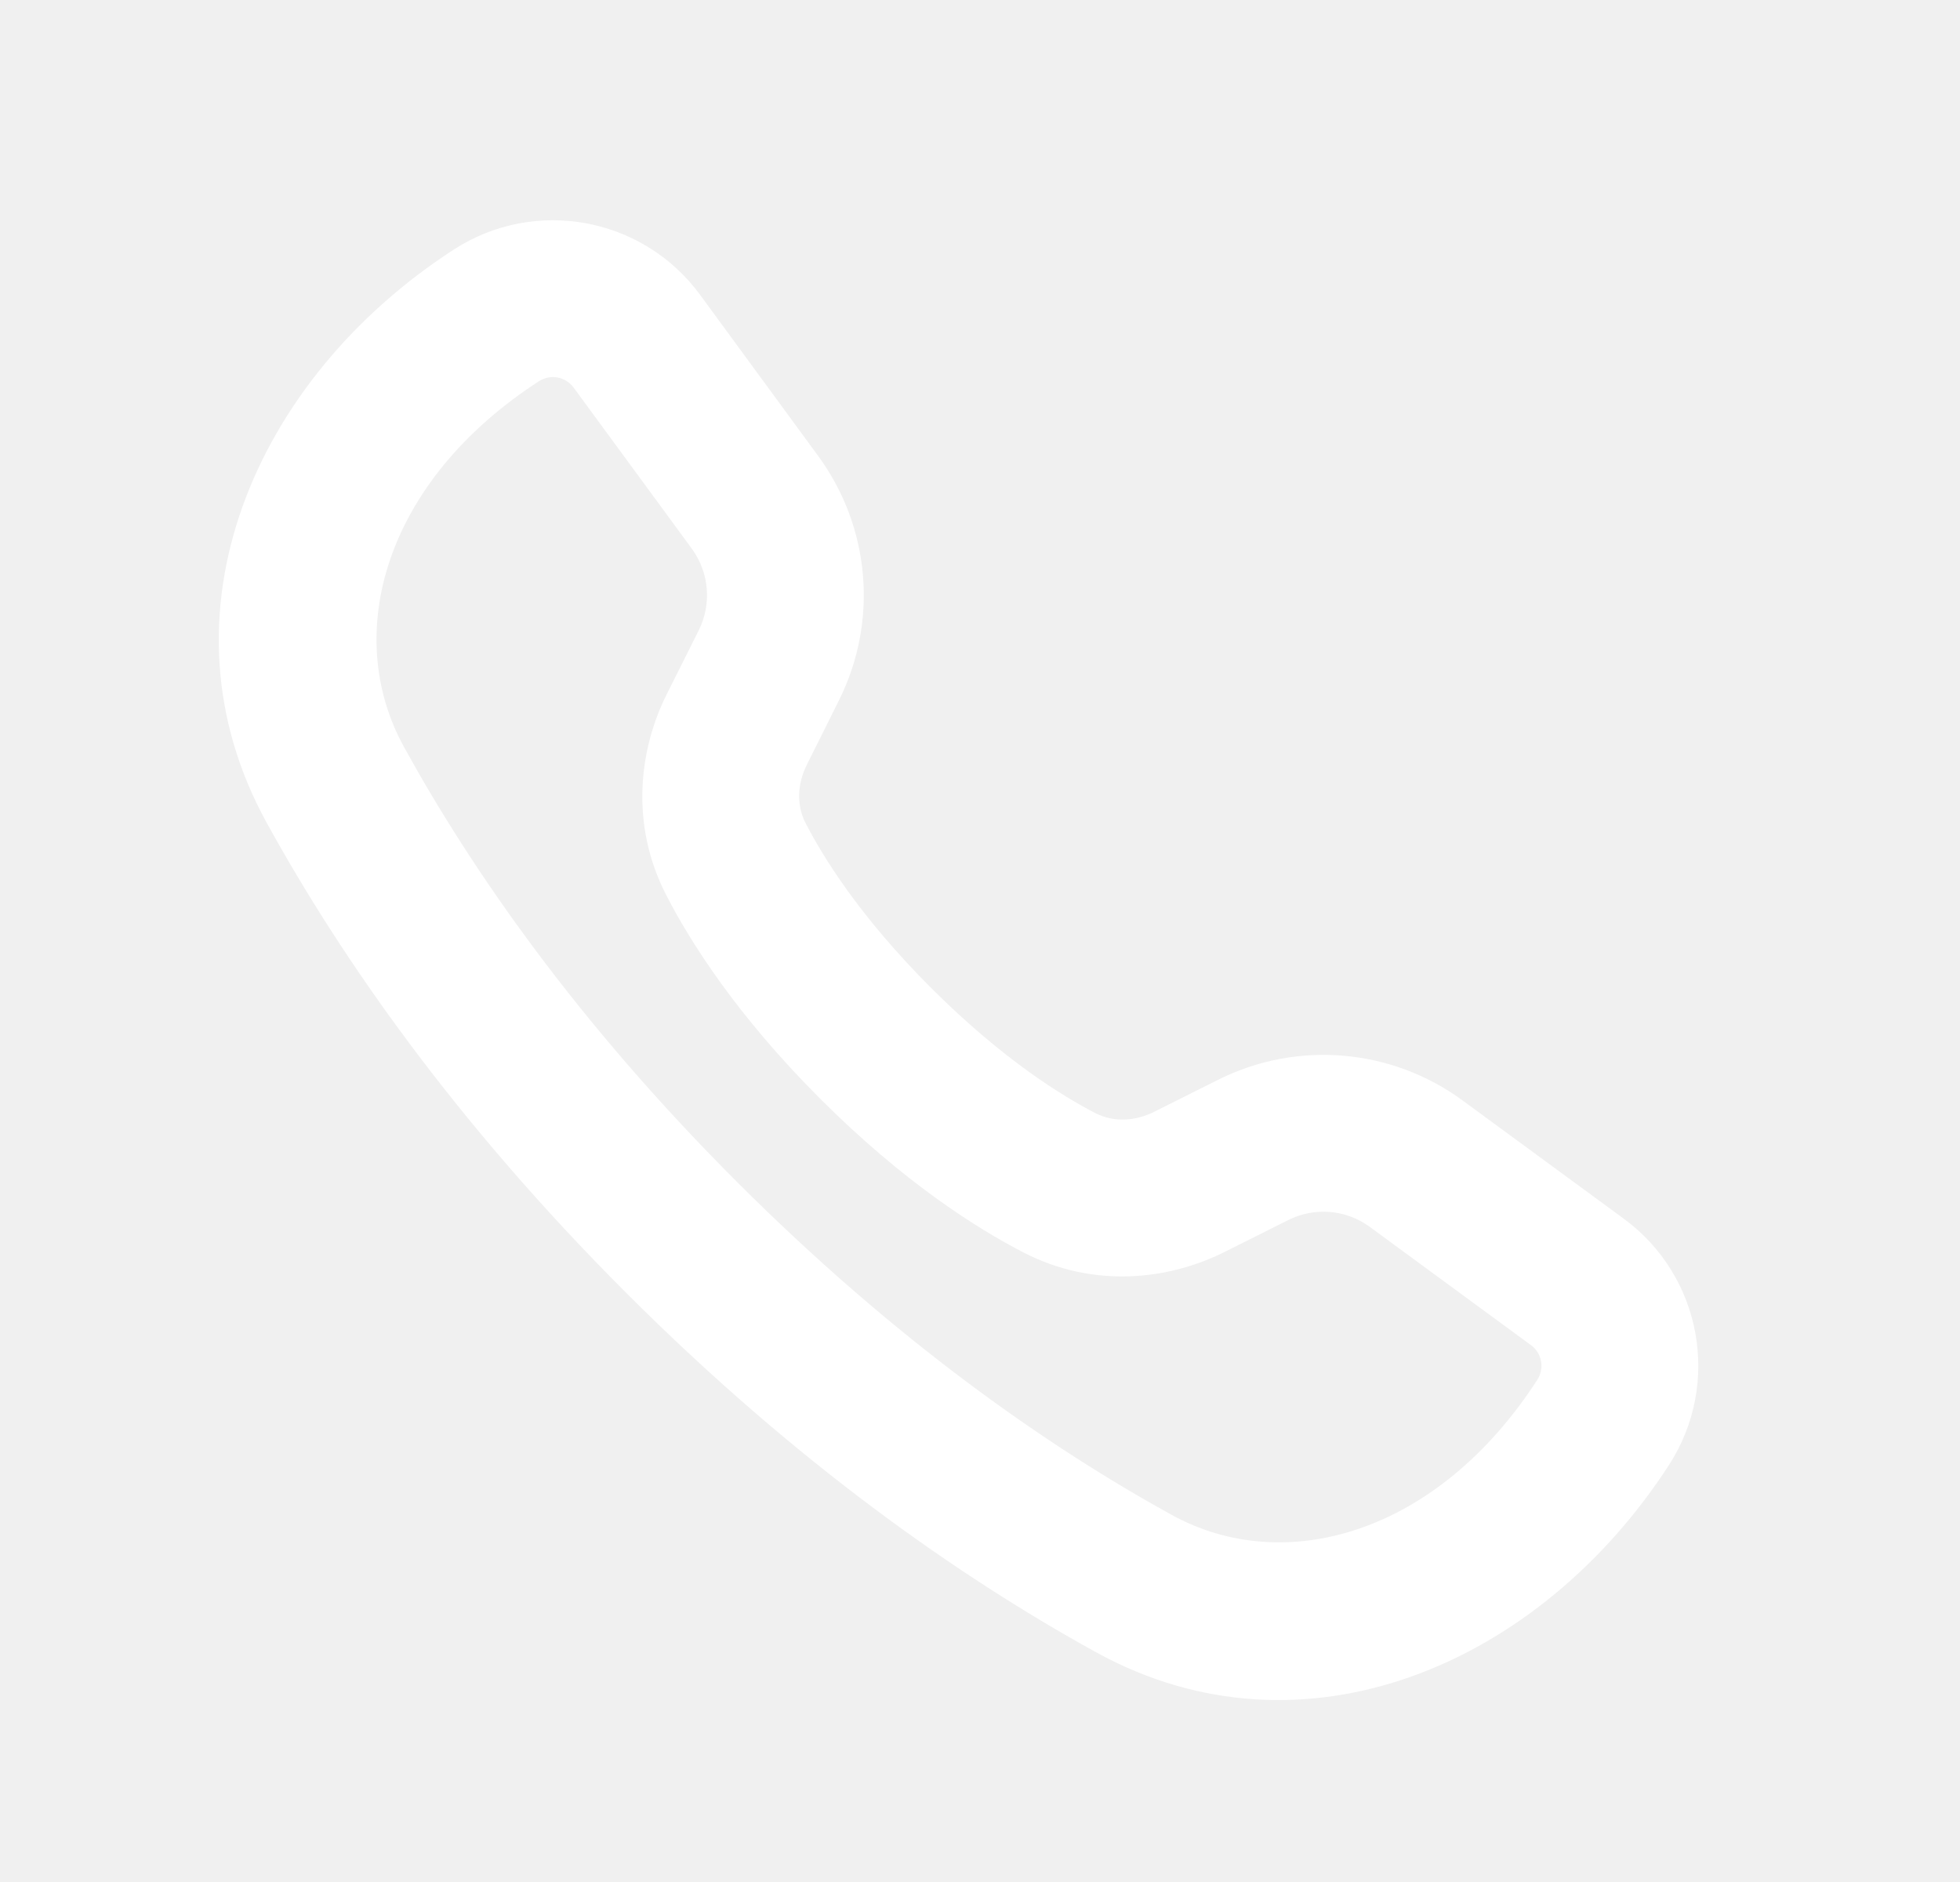
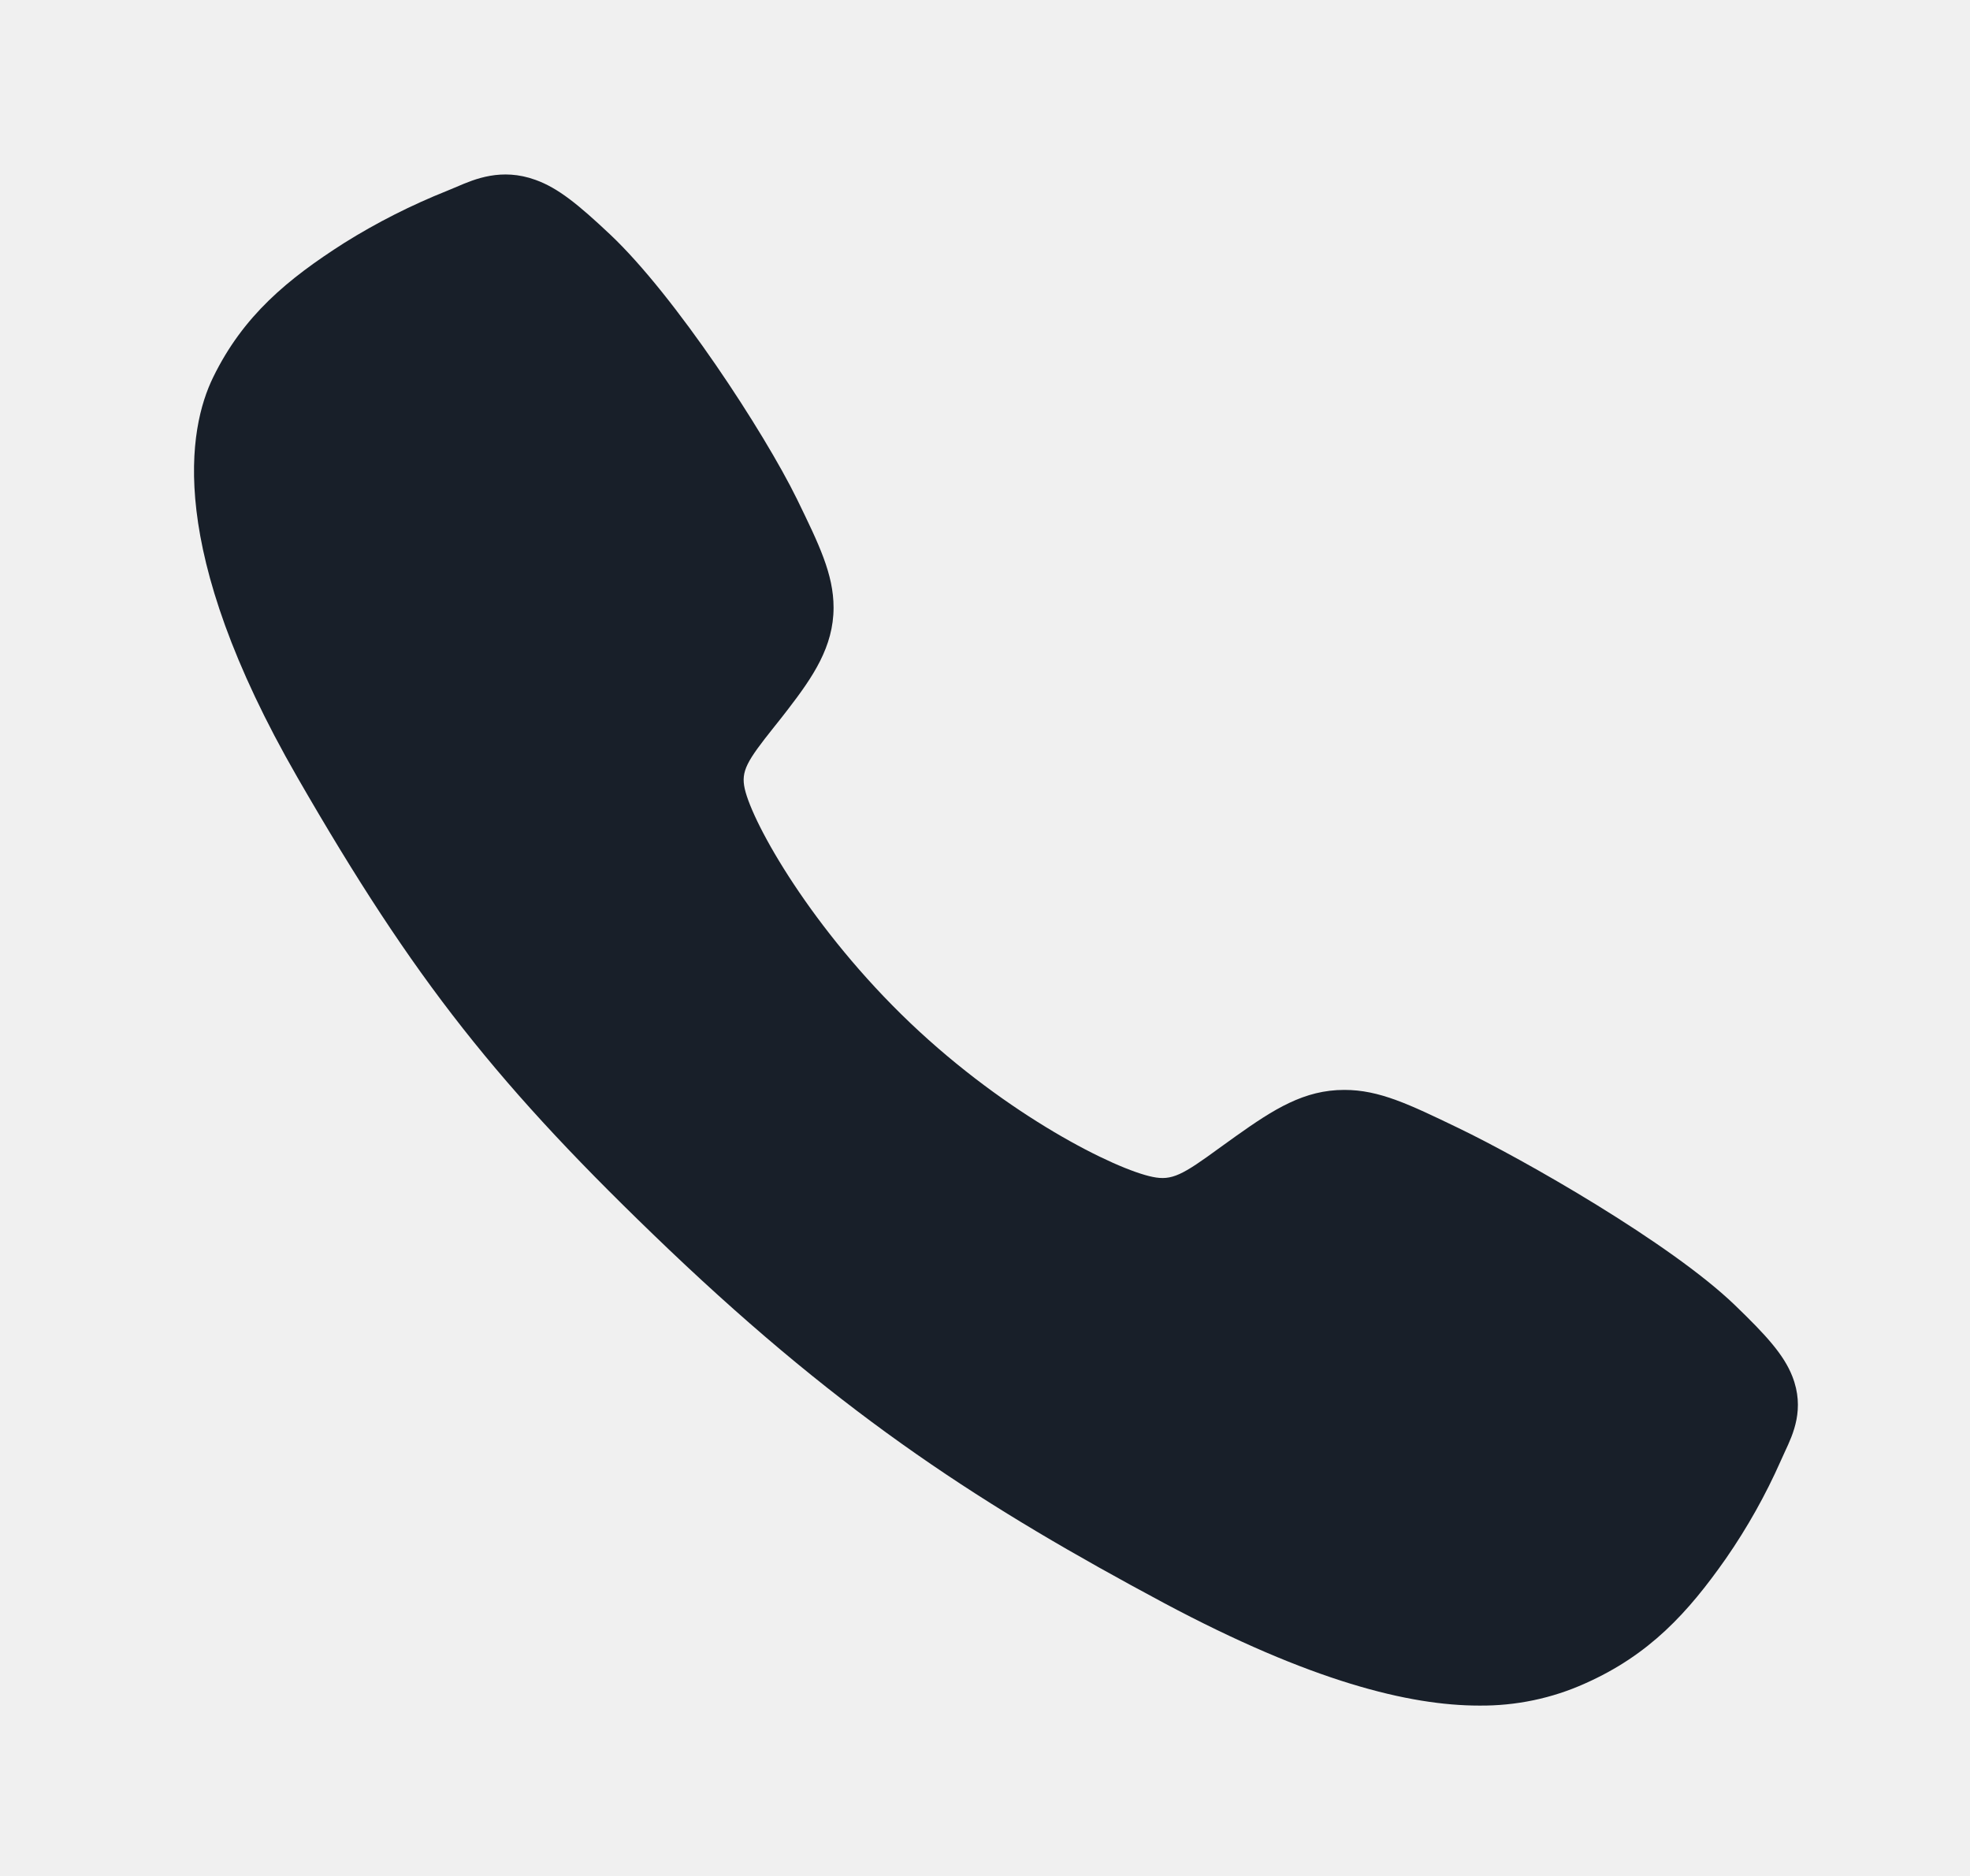
- <svg xmlns="http://www.w3.org/2000/svg" width="25" height="24" viewBox="0 0 25 24" fill="none">
-   <g id="Icon- Outline">
-     <path id="Rectangle 159 (Stroke)" fill-rule="evenodd" clip-rule="evenodd" d="M8.825 6.998L7.317 4.943C7.214 4.803 7.021 4.767 6.875 4.861C4.903 6.138 4.361 8.087 5.152 9.524C6.017 11.096 7.352 13.024 9.399 15.071C11.447 17.118 13.374 18.453 14.946 19.319C16.383 20.11 18.333 19.568 19.609 17.595C19.703 17.45 19.668 17.256 19.528 17.154L17.472 15.646C17.17 15.424 16.769 15.39 16.433 15.558L15.614 15.968C14.917 16.316 13.962 16.439 13.057 15.973C12.453 15.662 11.521 15.071 10.46 14.01C9.4 12.95 8.808 12.018 8.497 11.413C8.032 10.509 8.154 9.553 8.503 8.856L8.913 8.037C9.08 7.702 9.046 7.301 8.825 6.998ZM5.789 3.182C3.248 4.826 1.94 7.838 3.4 10.489C4.352 12.219 5.799 14.299 7.985 16.485C10.171 18.671 12.252 20.118 13.982 21.071C16.632 22.53 19.645 21.222 21.288 18.682C21.958 17.647 21.705 16.27 20.711 15.541L18.655 14.033C17.748 13.368 16.545 13.266 15.539 13.769L14.72 14.179C14.482 14.297 14.208 14.316 13.972 14.195C13.543 13.974 12.781 13.503 11.874 12.596C10.967 11.689 10.497 10.928 10.276 10.498C10.154 10.262 10.173 9.988 10.292 9.751L10.701 8.931C11.204 7.925 11.102 6.723 10.437 5.816L8.93 3.76C8.201 2.766 6.823 2.513 5.789 3.182Z" fill="white" />
+ <svg xmlns="http://www.w3.org/2000/svg" width="21px" height="20px" viewBox="0 0 23 21" fill="none">
+   <g id="call">
+     <path id="Vector" d="M17.27 19.463C16.454 19.463 15.307 19.181 13.591 18.266C11.503 17.148 9.889 16.117 7.812 14.14C5.811 12.23 4.837 10.994 3.473 8.626C1.933 5.952 2.196 4.551 2.489 3.952C2.839 3.236 3.354 2.808 4.021 2.383C4.4 2.146 4.801 1.943 5.219 1.776C5.26 1.759 5.299 1.742 5.334 1.728C5.541 1.639 5.855 1.504 6.252 1.648C6.517 1.743 6.753 1.937 7.124 2.286C7.883 3.002 8.922 4.594 9.305 5.376C9.562 5.904 9.732 6.252 9.732 6.642C9.732 7.099 9.491 7.451 9.199 7.831C9.144 7.903 9.09 7.971 9.037 8.037C8.719 8.436 8.649 8.552 8.695 8.758C8.789 9.172 9.484 10.403 10.627 11.492C11.769 12.58 13.022 13.202 13.458 13.29C13.683 13.336 13.806 13.267 14.237 12.952C14.299 12.907 14.363 12.861 14.429 12.814C14.875 12.497 15.227 12.274 15.694 12.274H15.697C16.104 12.274 16.452 12.442 17.029 12.72C17.781 13.082 19.5 14.06 20.254 14.786C20.62 15.139 20.825 15.364 20.925 15.617C21.075 15.997 20.934 16.295 20.841 16.494C20.826 16.528 20.809 16.564 20.791 16.604C20.615 17.002 20.401 17.384 20.151 17.745C19.707 18.379 19.257 18.871 18.505 19.205C18.119 19.379 17.697 19.467 17.27 19.463Z" fill="#181F29" />
  </g>
</svg>
